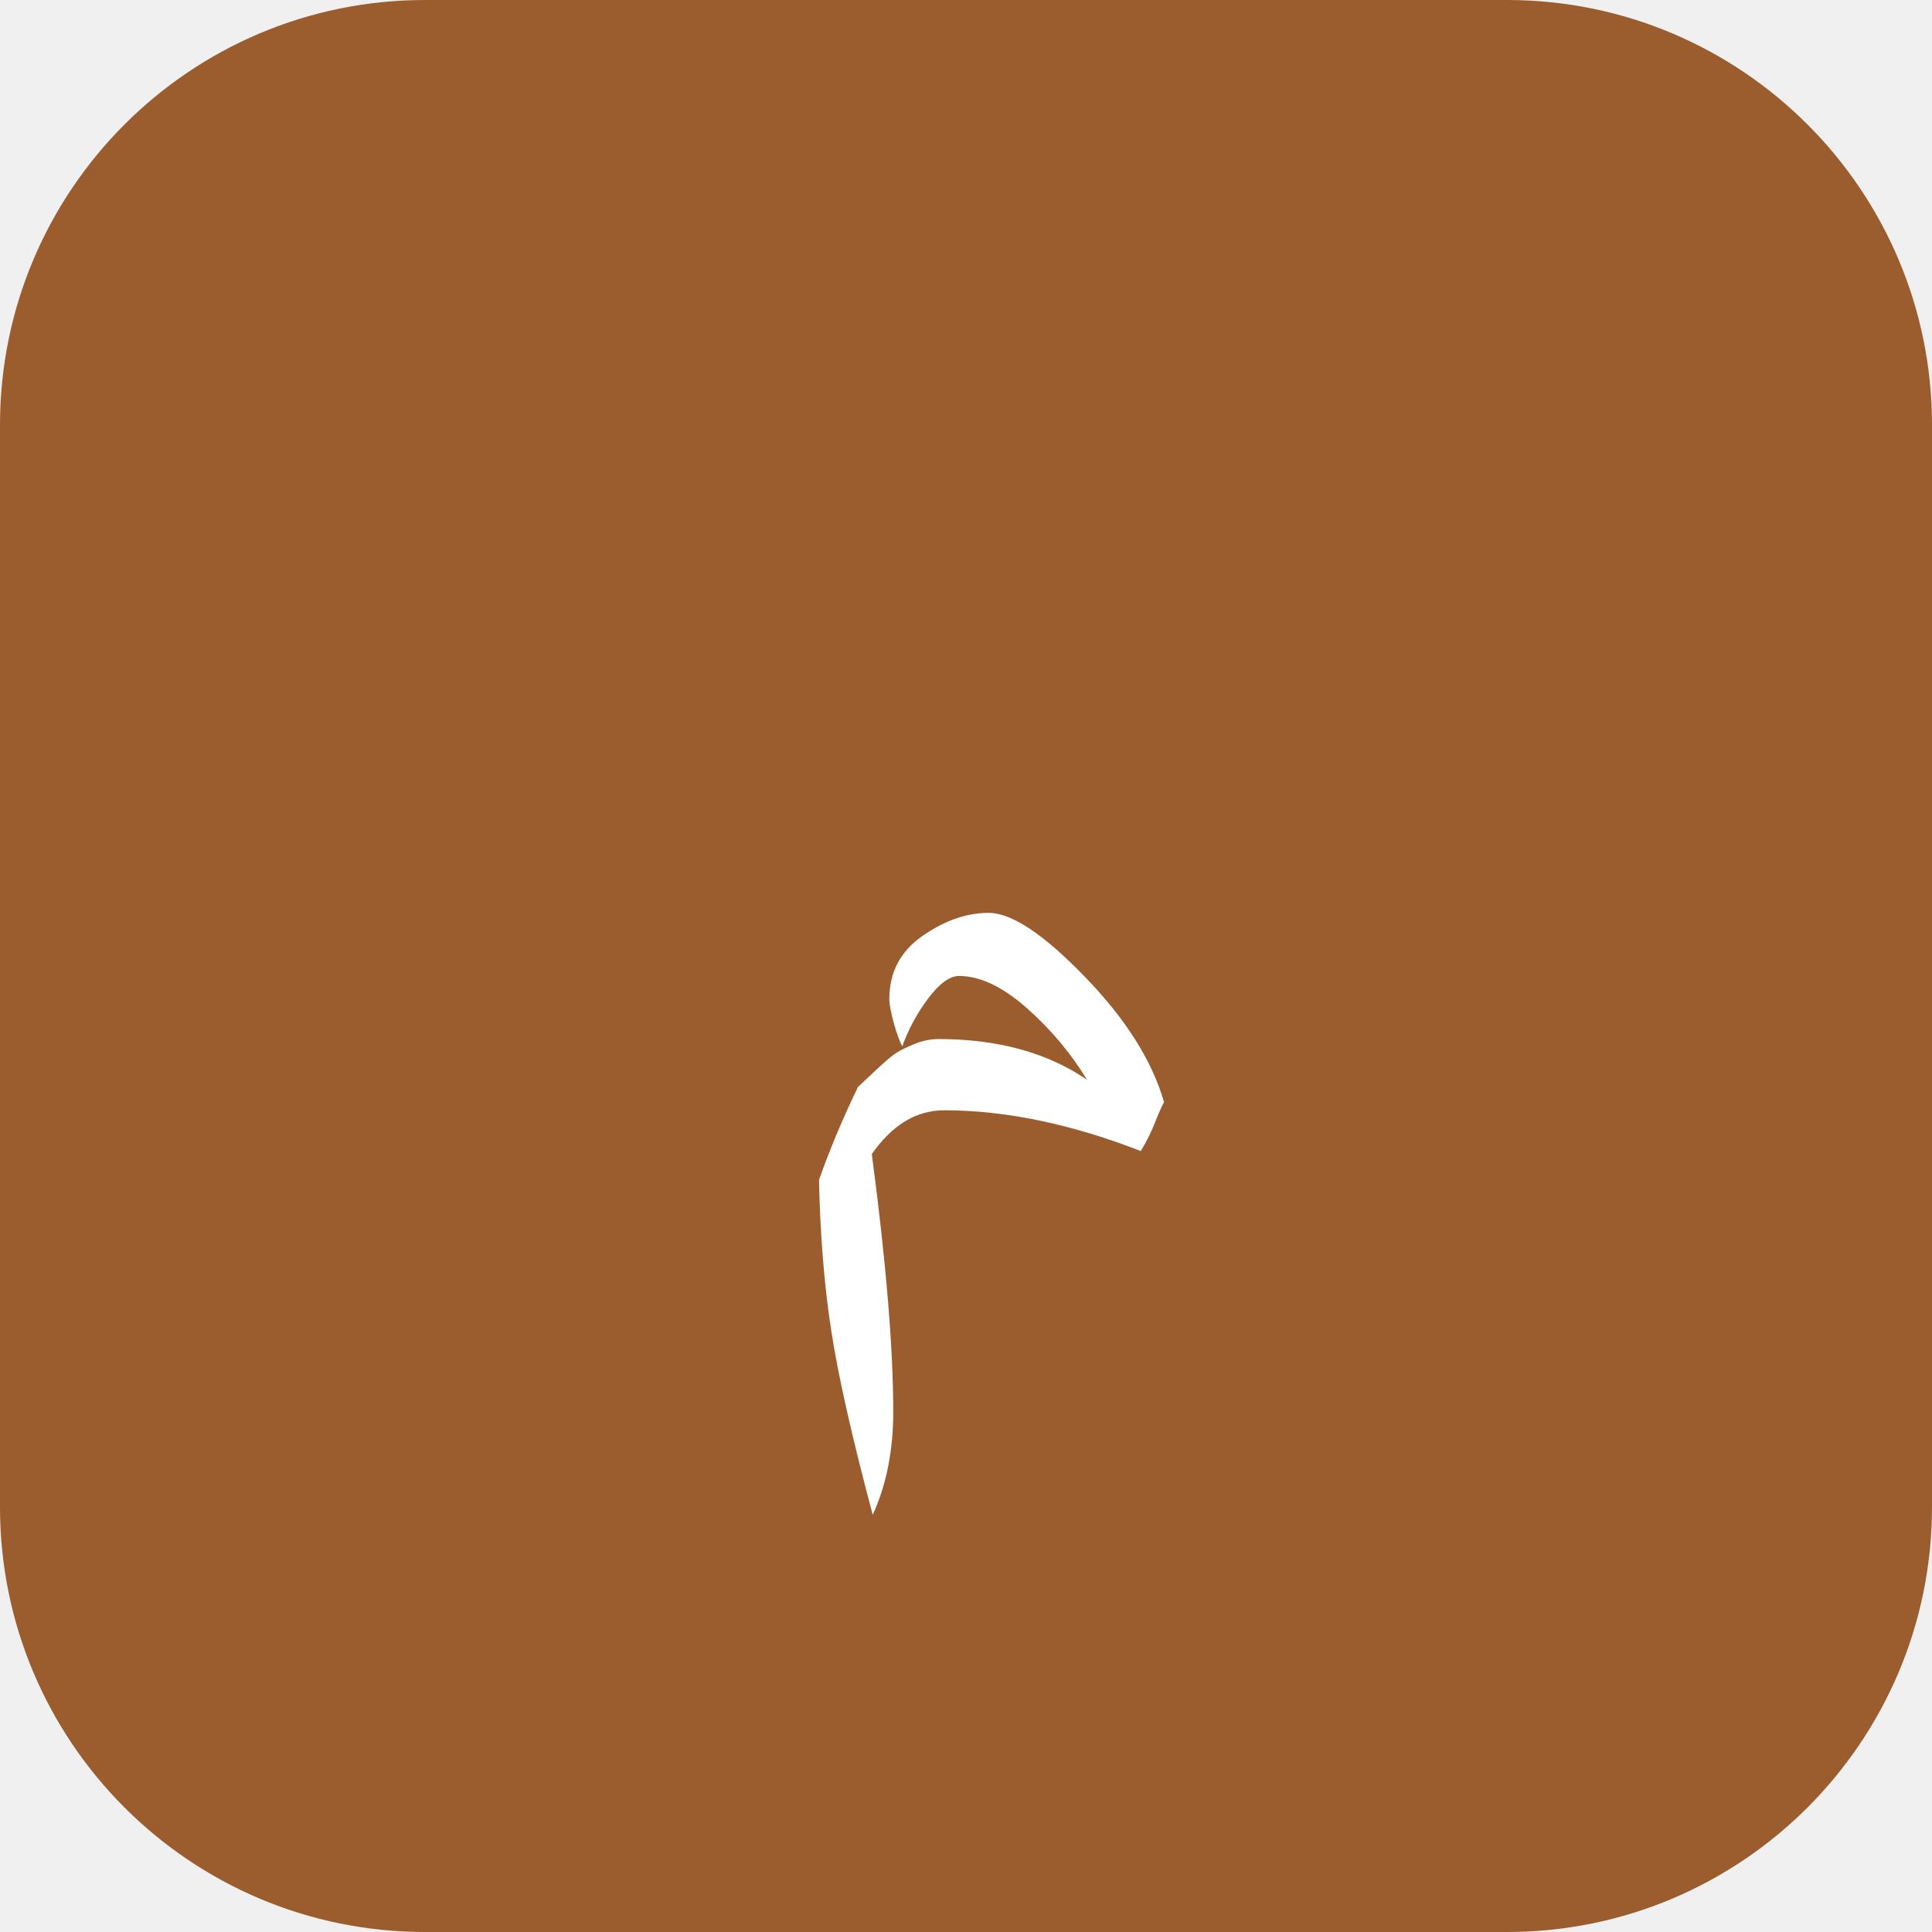
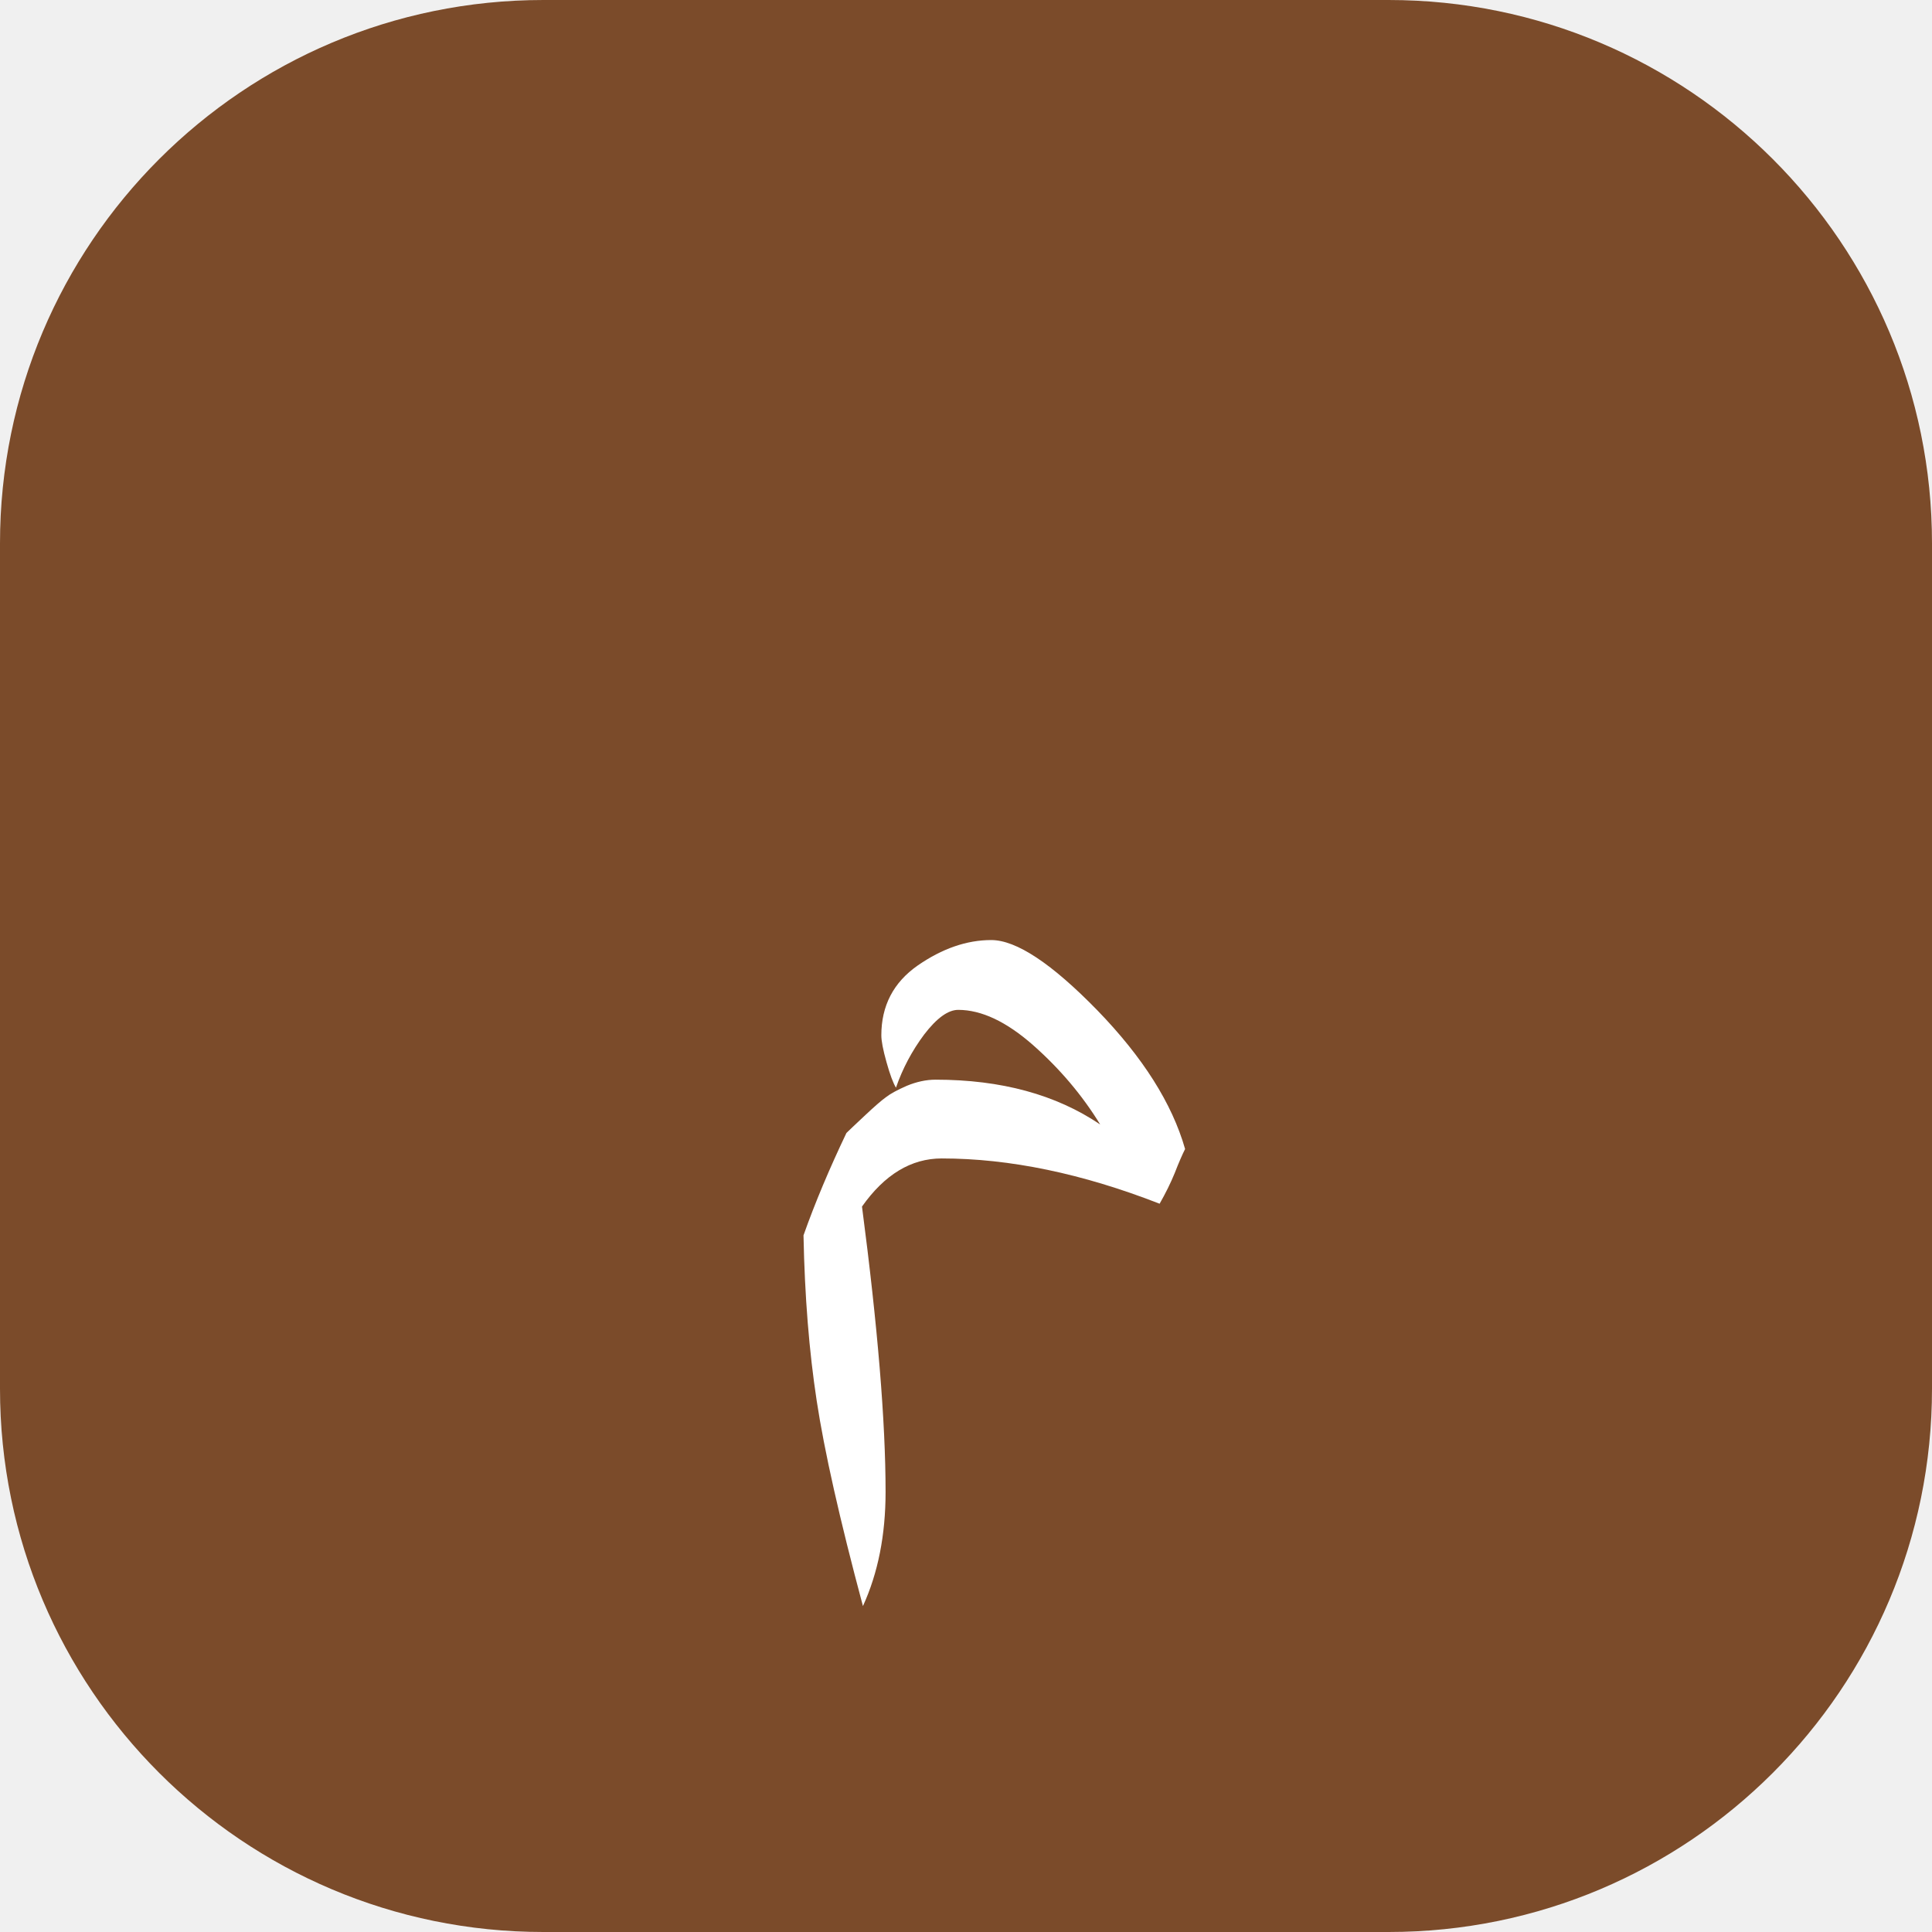
- <svg xmlns="http://www.w3.org/2000/svg" viewBox="0 0 100 100">
-   <rect width="100" height="100" rx="22" fill="#9b5d2e" />
-   <text x="50" y="64" text-anchor="middle" font-size="48" fill="white">م</text>
+ <svg xmlns="http://www.w3.org/2000/svg" viewBox="0 0 64 64">
+   <rect width="64" height="64" rx="18" fill="#7b4b2a" />
+   <text x="32" y="43" text-anchor="middle" font-size="34" fill="white" font-family="serif">م</text>
</svg>
